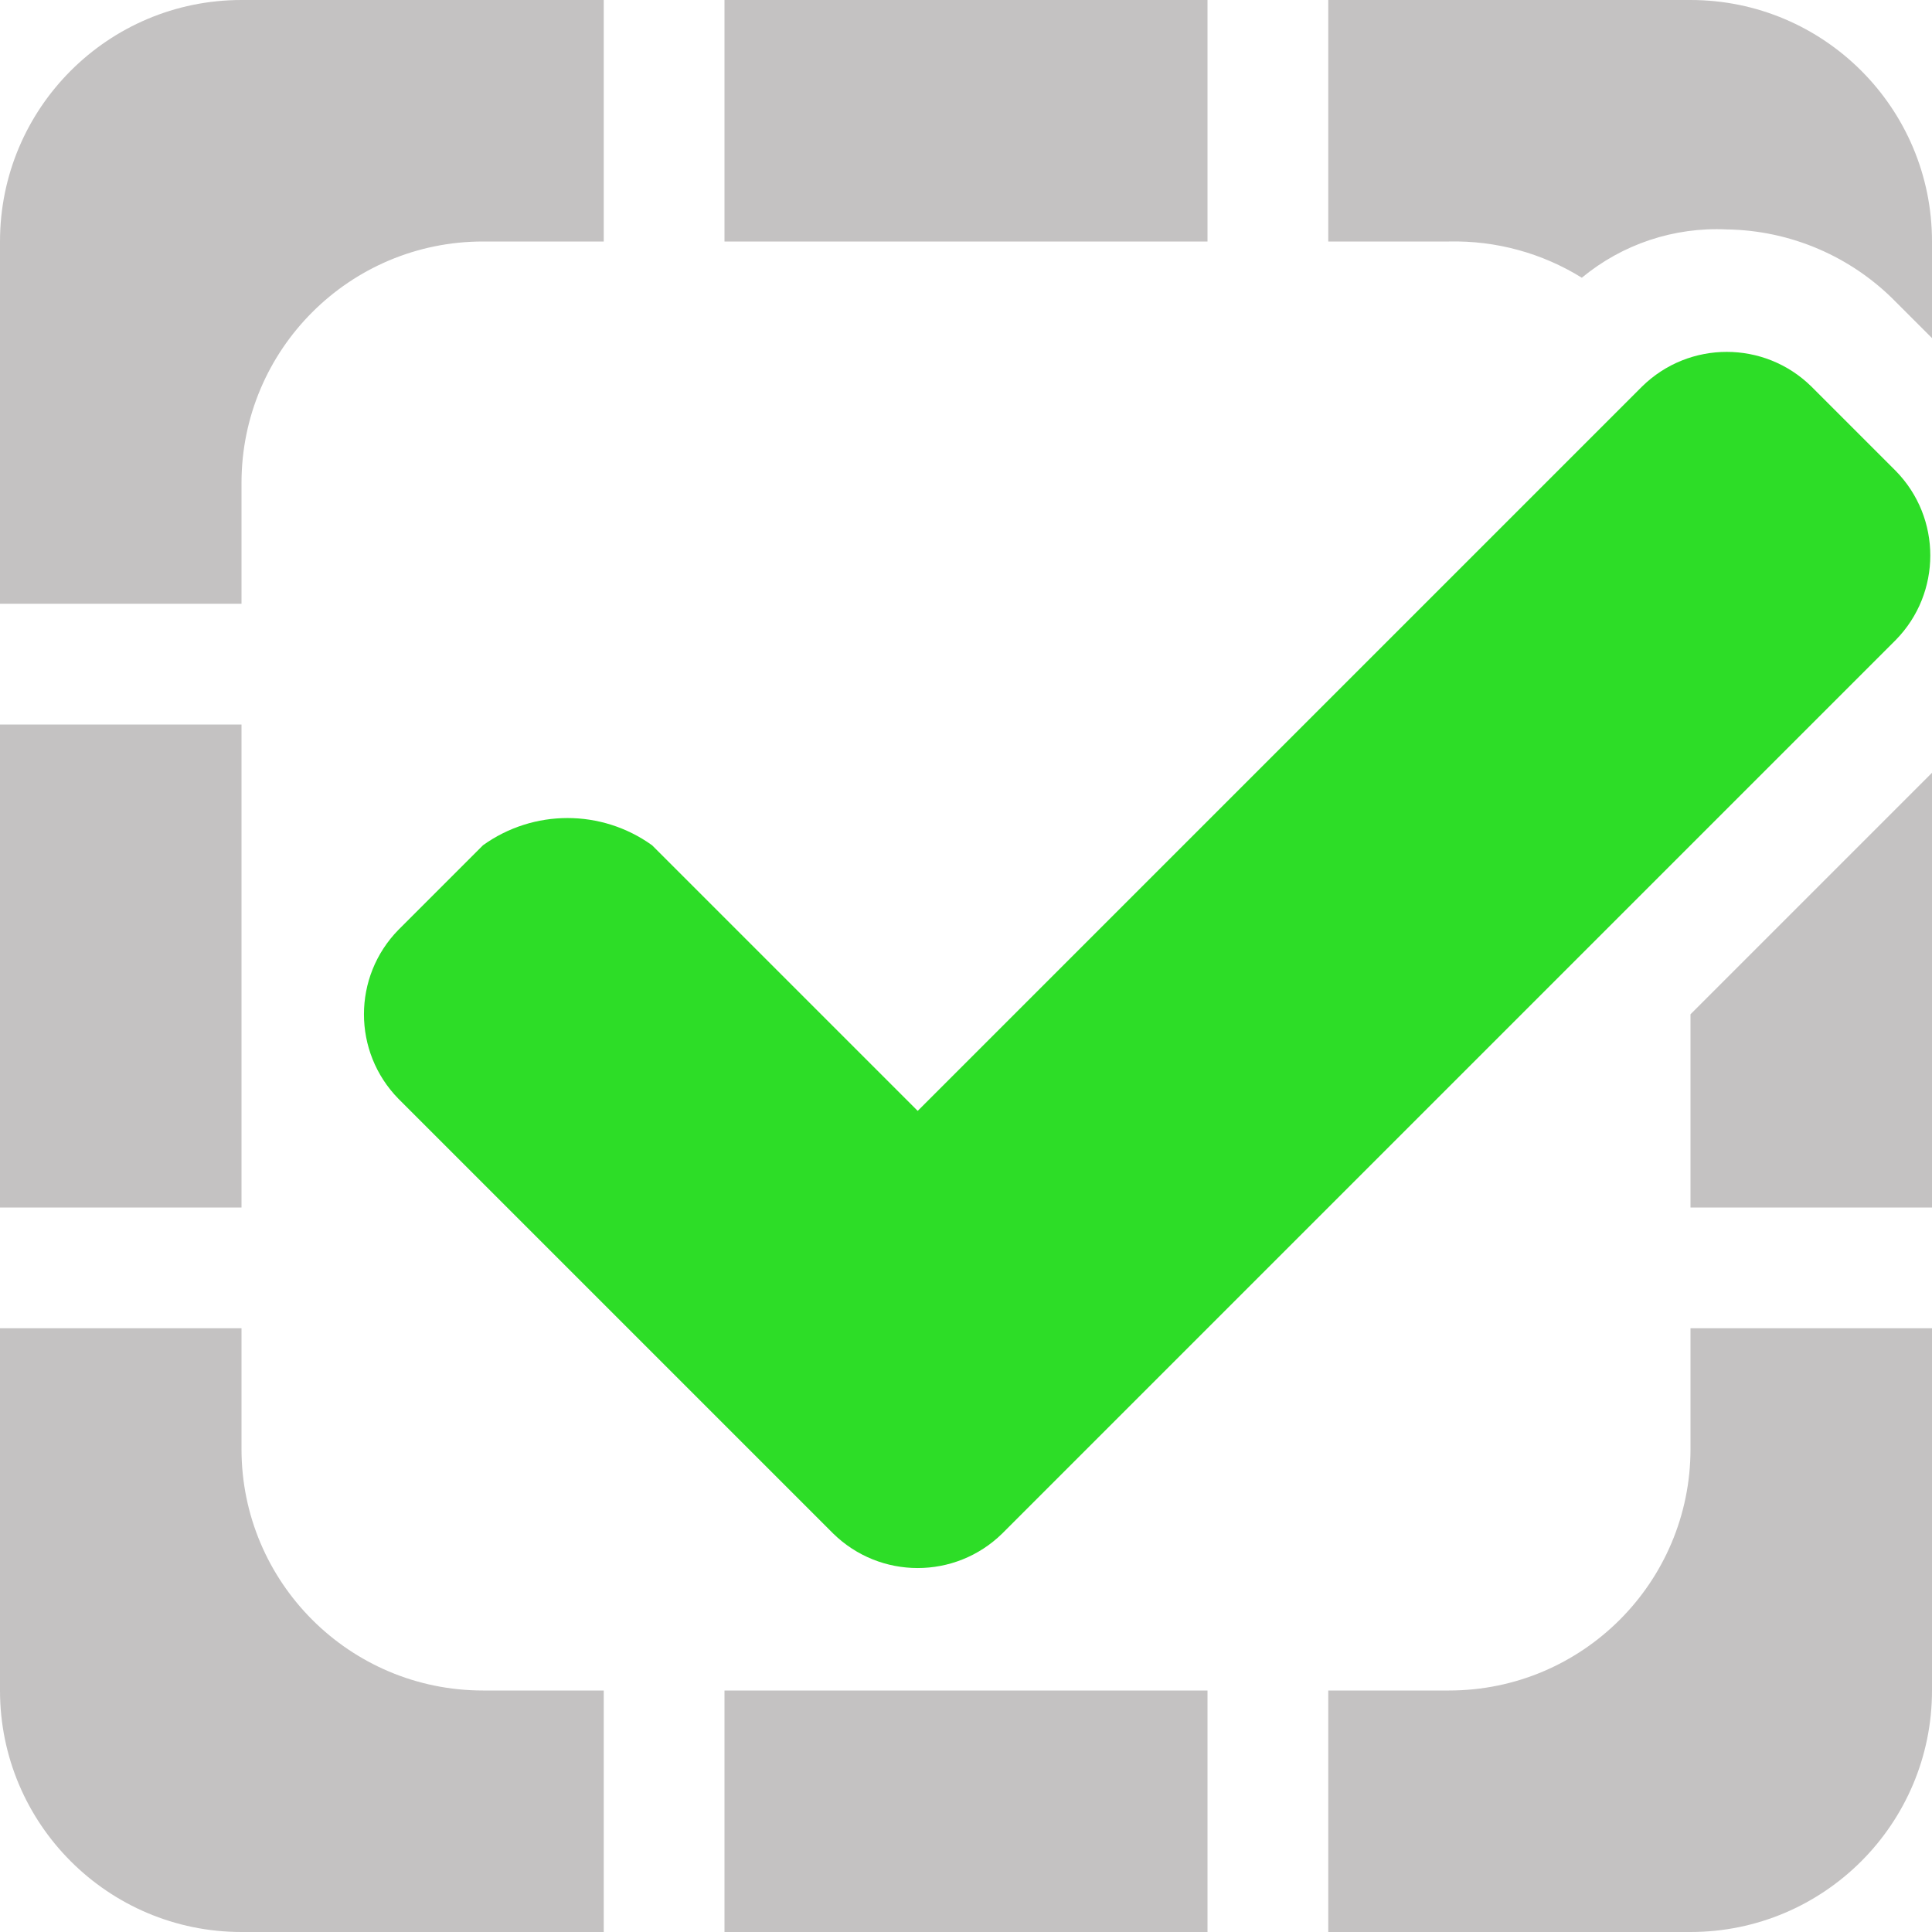
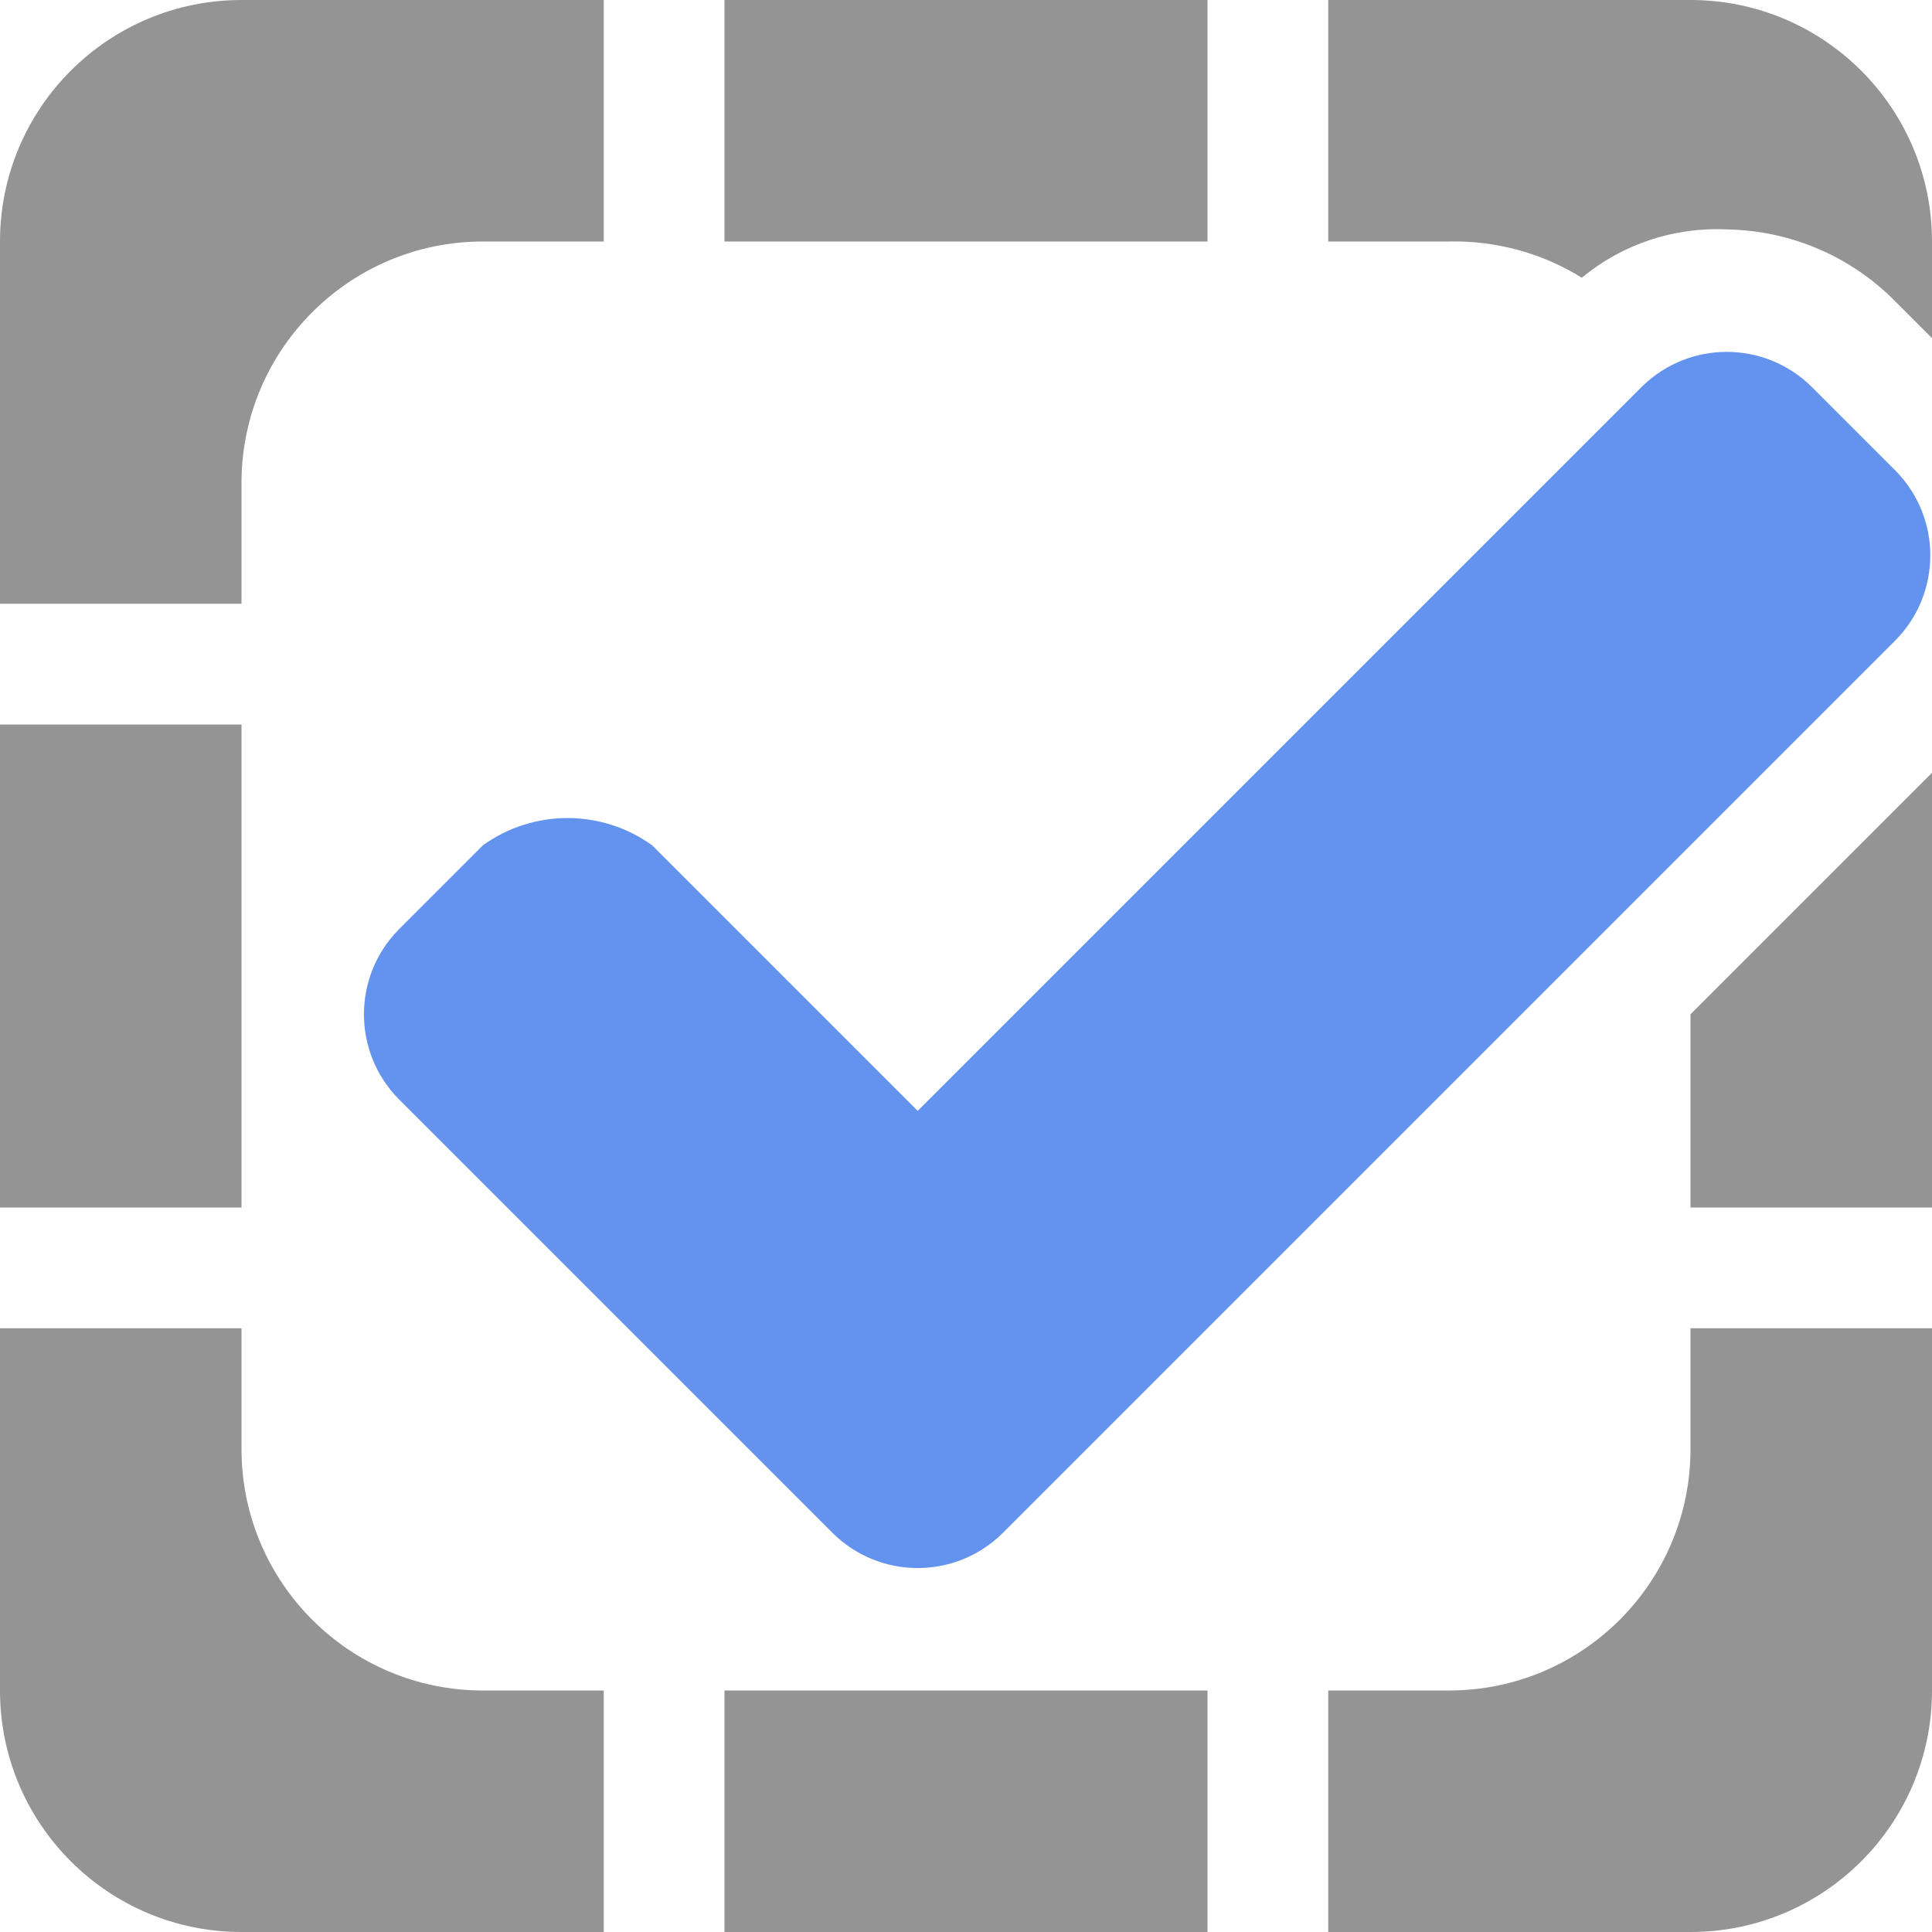
<svg xmlns="http://www.w3.org/2000/svg" viewBox="0 0 16 16" preserveAspectRatio="xMinYMid meet">
-   <path d="M10,0V2H6V0Zm1,2h1a2,2,0,0,1,1.1.3,1.75,1.75,0,0,1,1.2-.4,2,2,0,0,1,1.4.6l.3.3V2a2,2,0,0,0-2-2H11Zm3,8h2V6.4l-2,2Zm0,1v1a2,2,0,0,1-2,2H11v2h3a2,2,0,0,0,2-2V11Zm-4,5V14H6v2ZM5,14H4a2,2,0,0,1-2-2V11H0v3a2,2,0,0,0,2,2H5ZM0,10H2V6H0ZM2,5V4A2,2,0,0,1,4,2H5V0H2A2,2,0,0,0,0,2V5Z" fill="#c4c2c2" />
-   <path d="M15.7,3.9,15,3.2a1,1,0,0,0-1.4,0l-6,6L5.4,7A1.2,1.2,0,0,0,4,7l-.7.7a1,1,0,0,0,0,1.4l3.6,3.6a1,1,0,0,0,1.4,0l7.4-7.4A1,1,0,0,0,15.7,3.9Z" fill="#2ddd27" />
+   <path d="M10,0V2H6V0Zm1,2h1a2,2,0,0,1,1.1.3,1.75,1.75,0,0,1,1.2-.4,2,2,0,0,1,1.4.6l.3.3V2a2,2,0,0,0-2-2H11Zm3,8h2V6.4l-2,2Zm0,1v1a2,2,0,0,1-2,2H11v2h3a2,2,0,0,0,2-2V11Zm-4,5V14H6v2ZM5,14H4a2,2,0,0,1-2-2V11H0v3a2,2,0,0,0,2,2H5ZM0,10H2V6H0ZM2,5V4A2,2,0,0,1,4,2H5V0H2A2,2,0,0,0,0,2V5Z" fill="#949494" />
+   <path d="M15.7,3.9,15,3.2a1,1,0,0,0-1.4,0l-6,6L5.4,7A1.2,1.2,0,0,0,4,7l-.7.7a1,1,0,0,0,0,1.4l3.6,3.6a1,1,0,0,0,1.4,0l7.4-7.4A1,1,0,0,0,15.7,3.9Z" fill="#6393ee" />
</svg>
